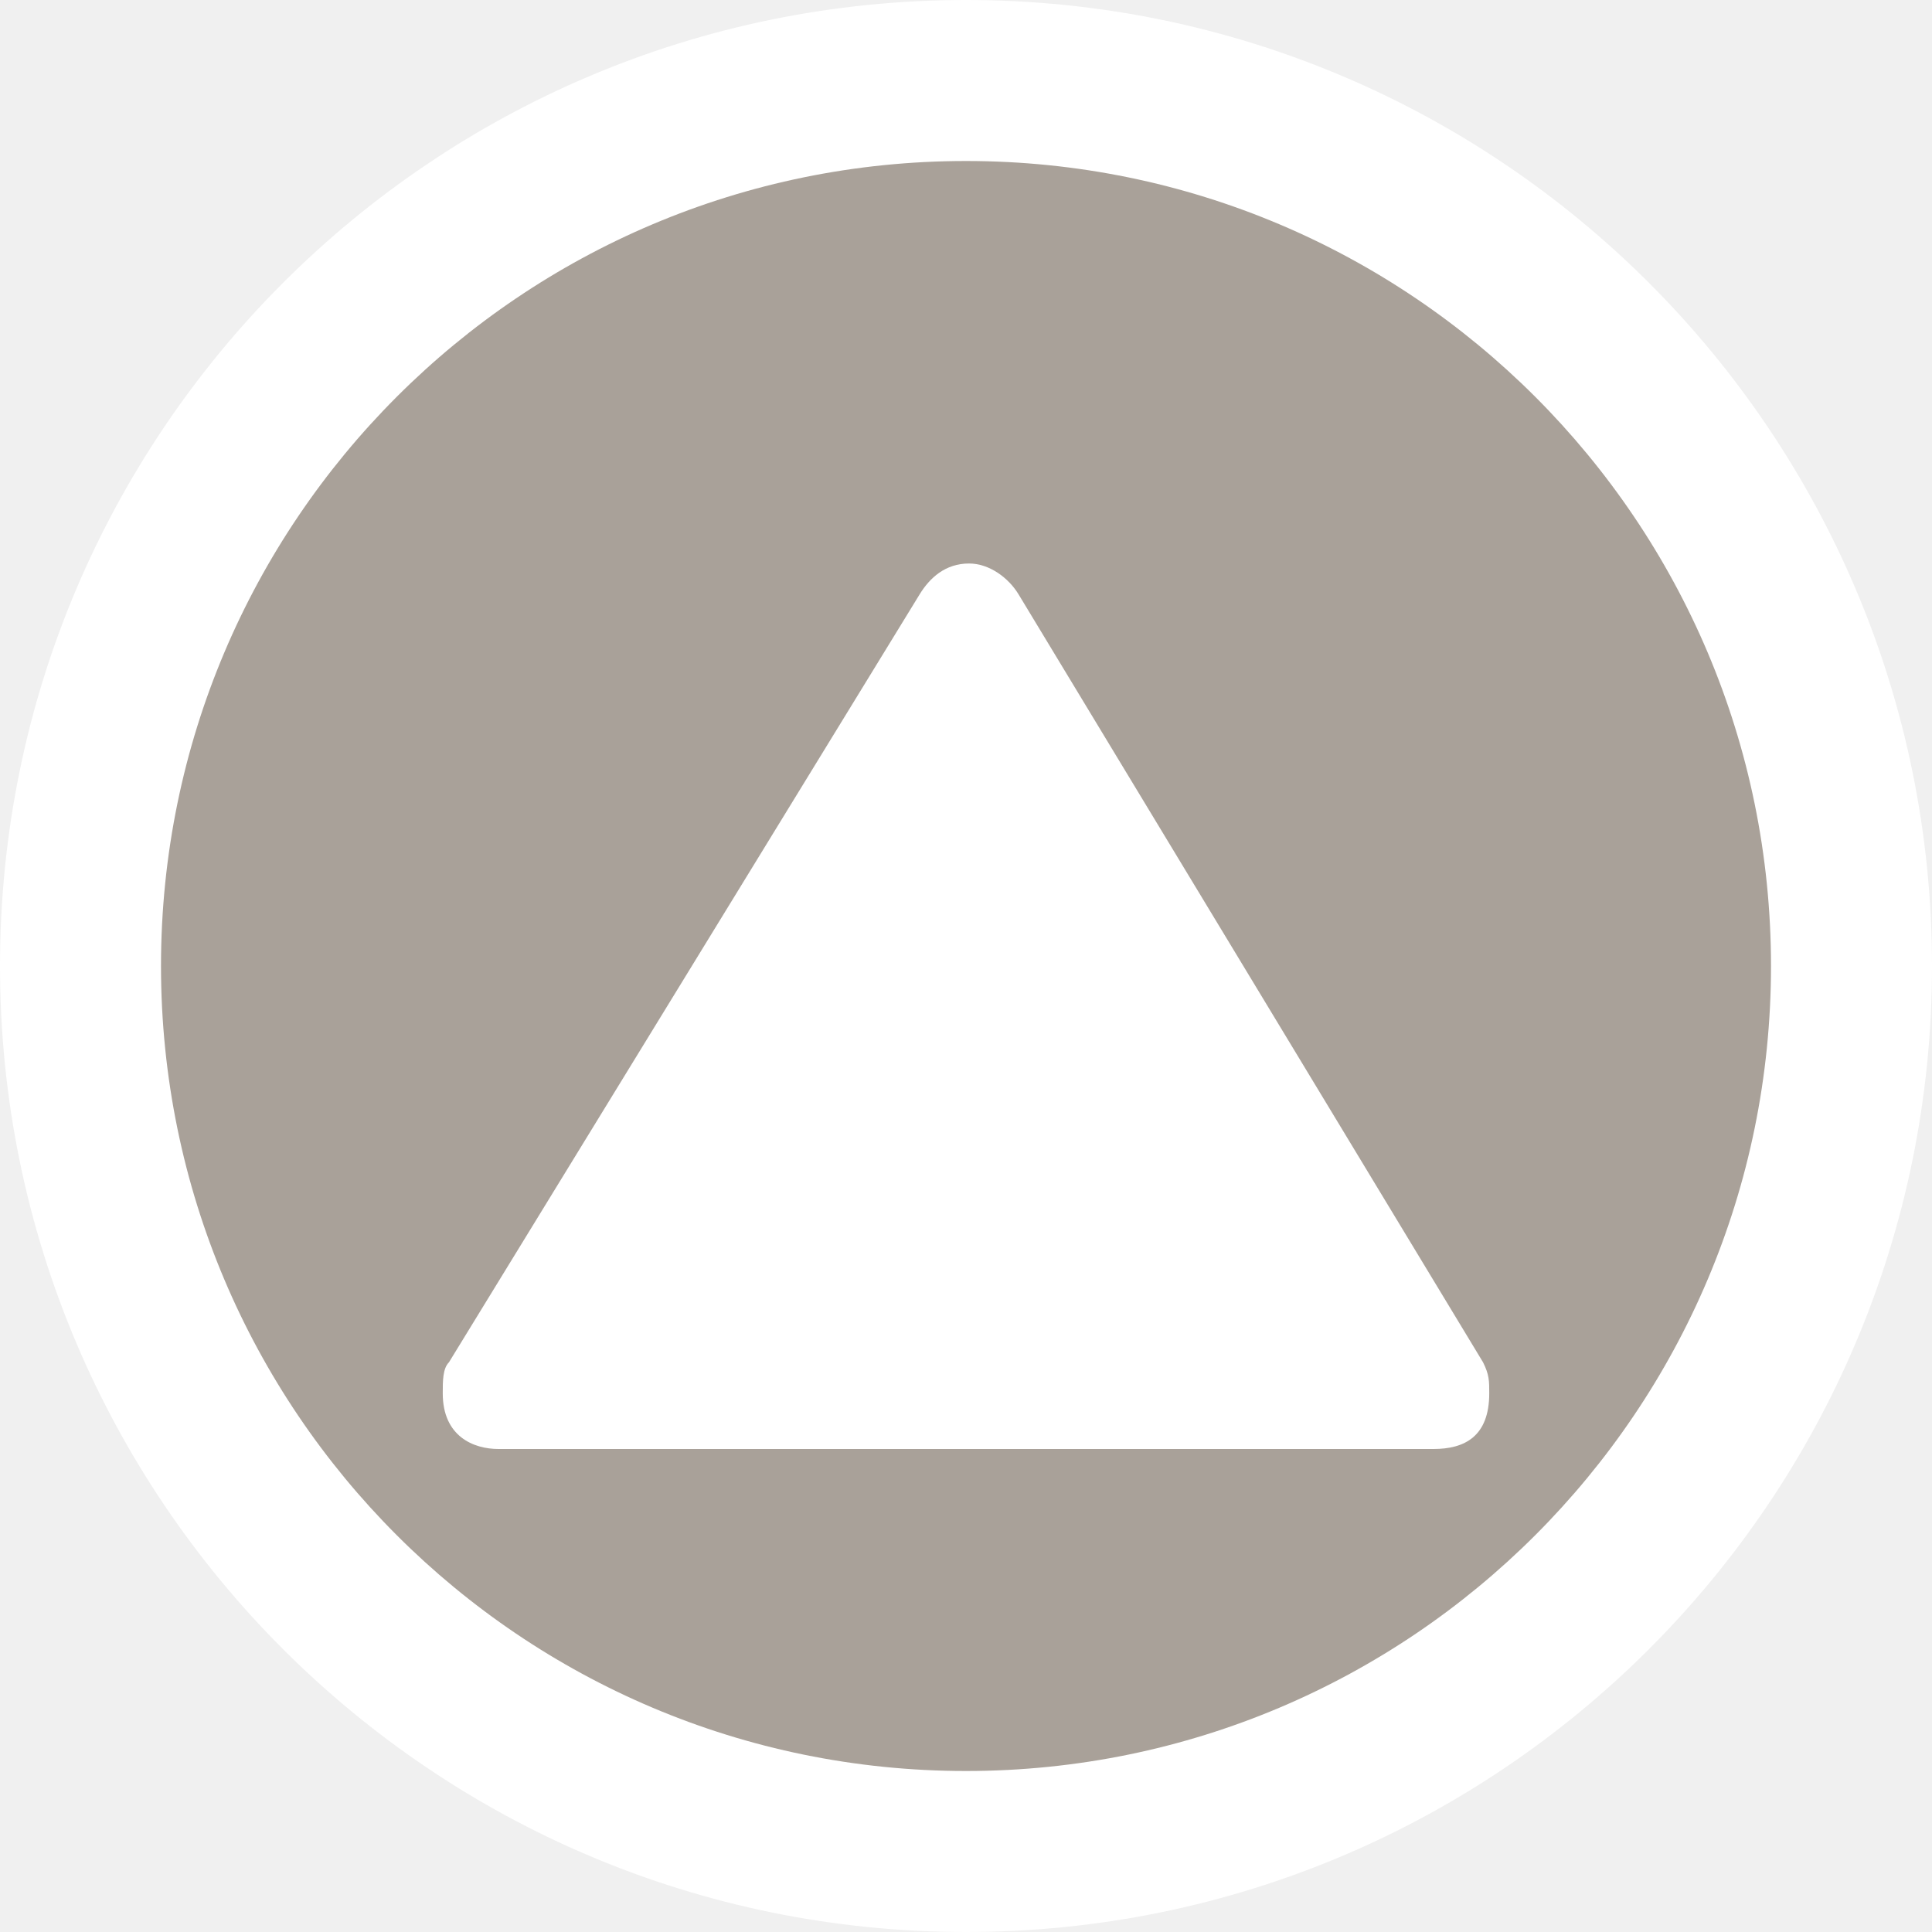
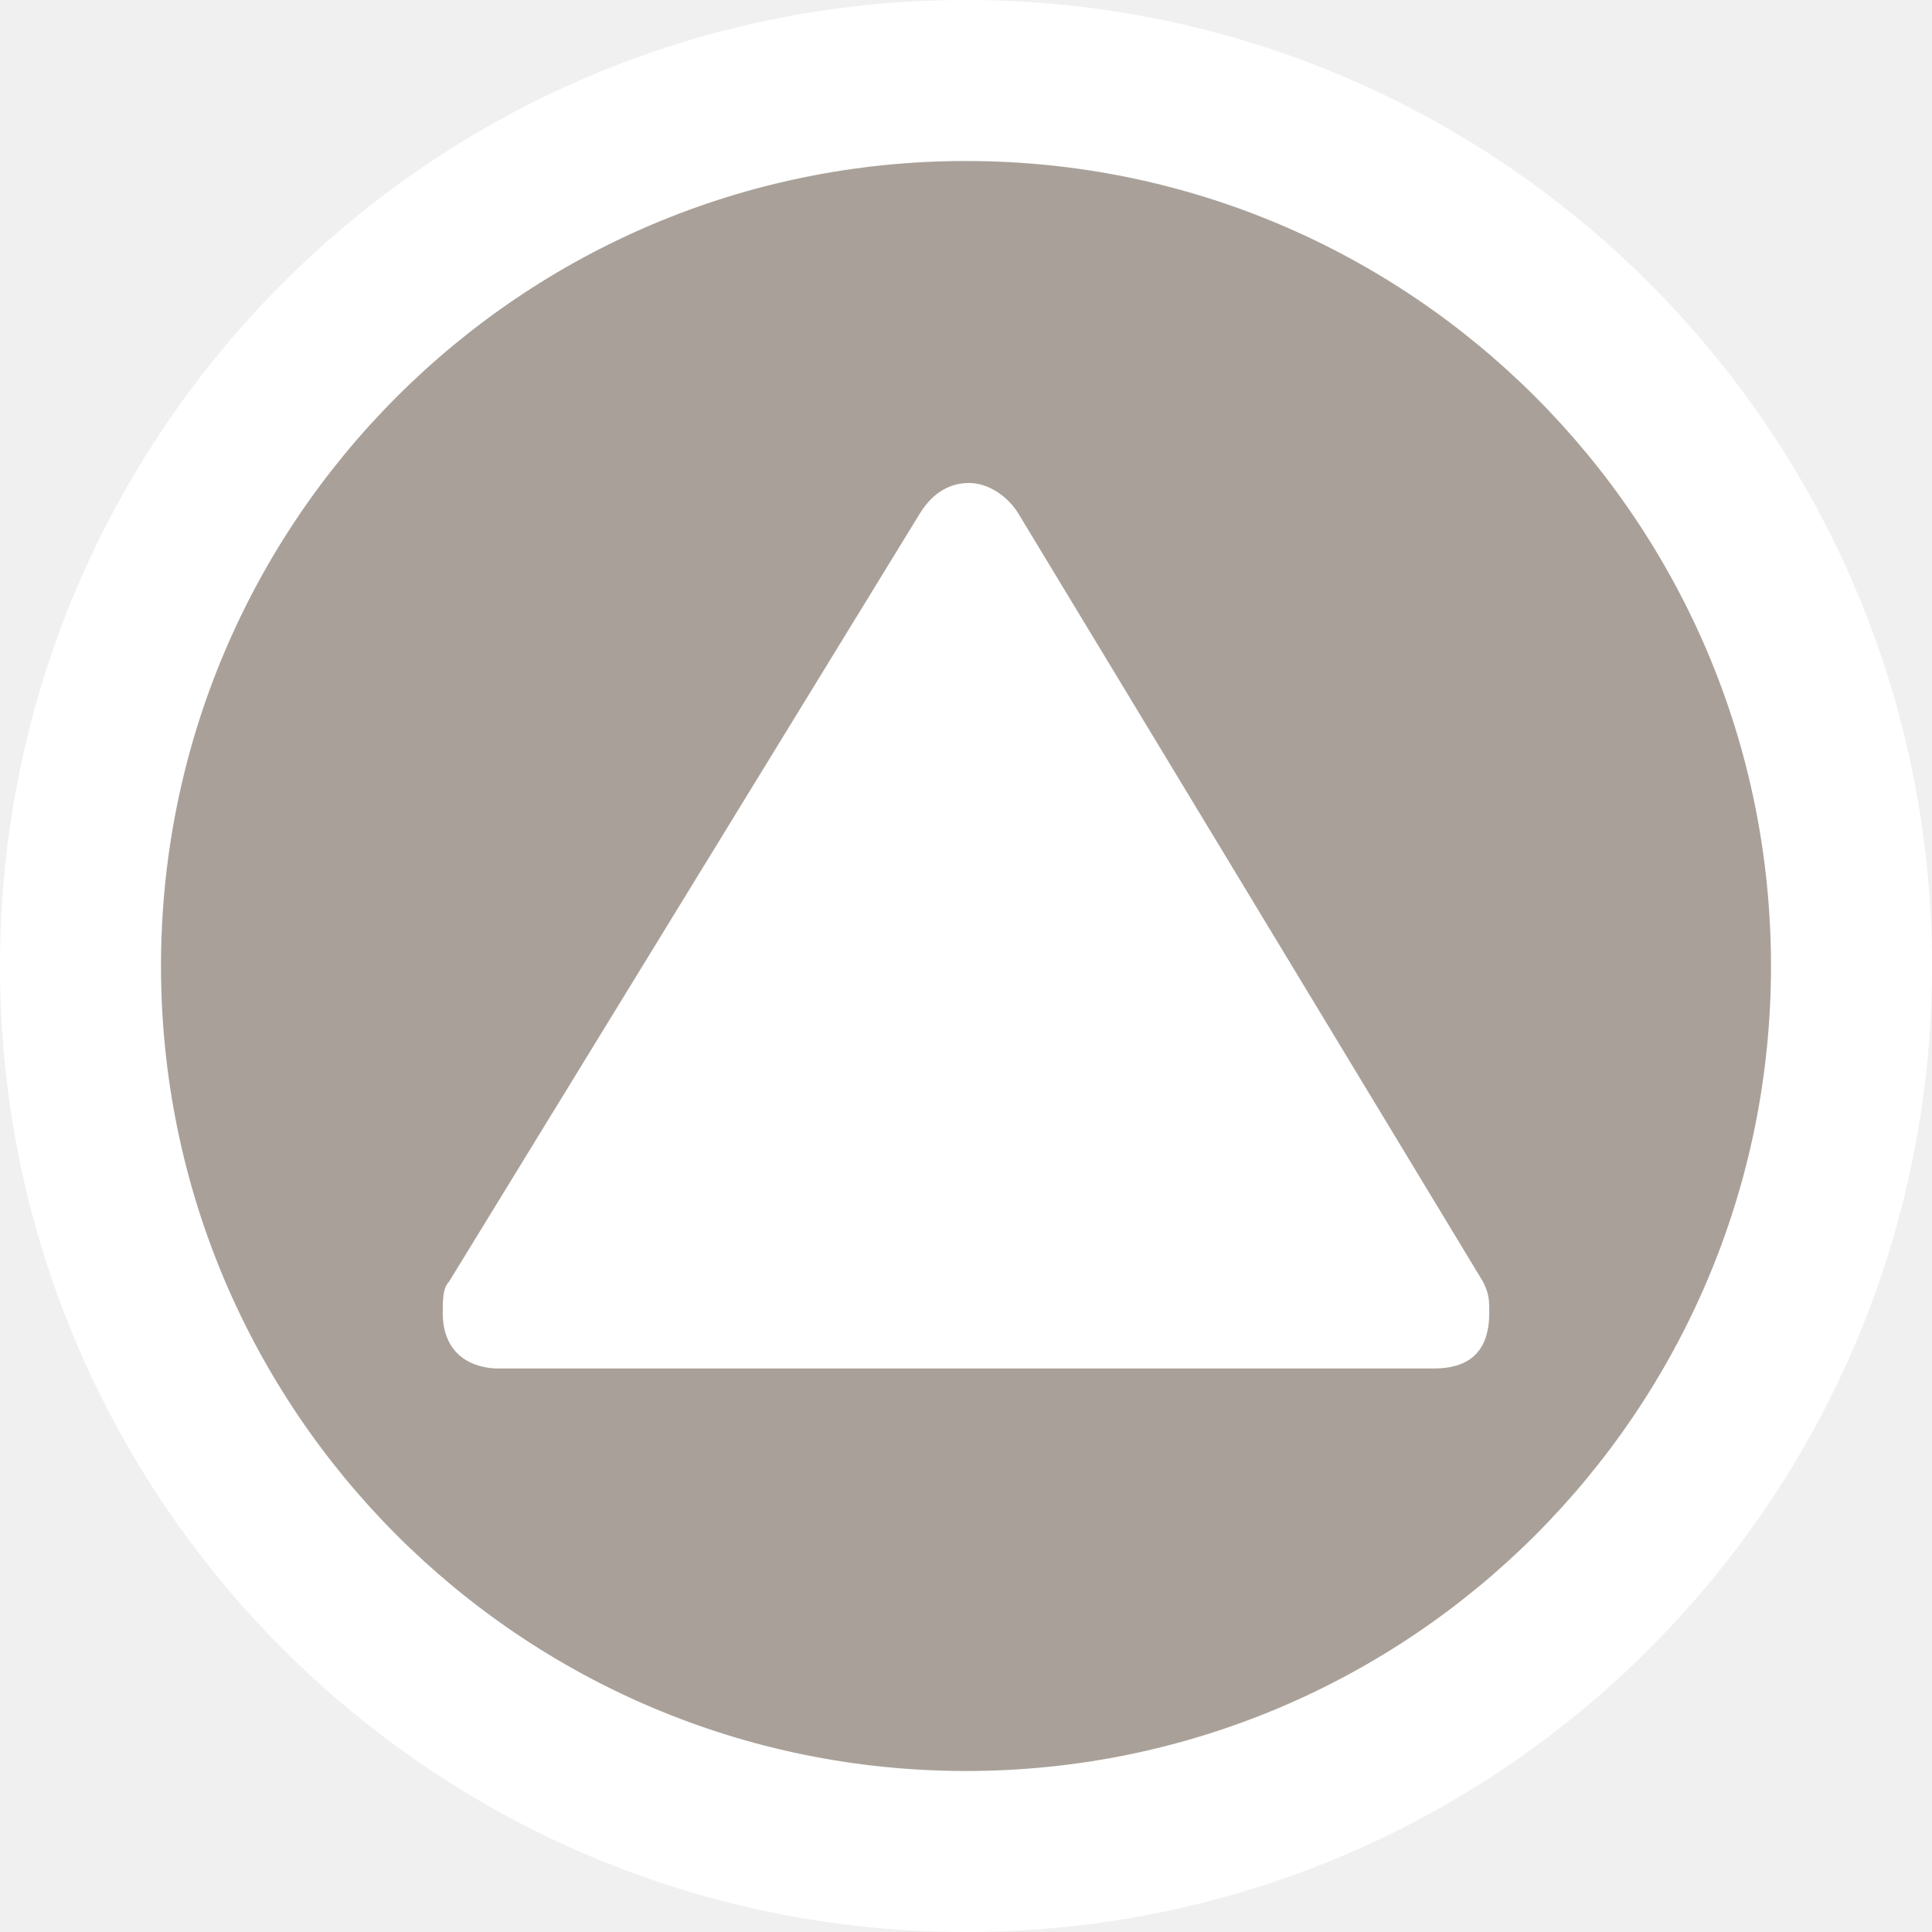
<svg xmlns="http://www.w3.org/2000/svg" id="svg2" width="24" height="24" viewBox="0 0 24 24" version="1.1">
  <defs id="defs12" />
  <ellipse id="ellipse4" ry="12" rx="12" cy="12" cx="12" style="fill:#ffffff;stroke:none;" />
  <ellipse id="ellipse6" ry="10" rx="10" cy="12" cx="12" style="fill:#a9a199;stroke:none;" />
-   <g id="g8" transform="translate(4.5,5)">
+   <g id="g8" transform="translate(4.5,4)">
    <defs id="defs6" />
    <path d="M 7.538,2 C 7.244,2 7.05,2.177 6.923,2.385 L 1.077,11.923 C 1,12 1,12.154 1,12.308 1,12.846 1.385,13 1.692,13 L 13.308,13 C 13.692,13 14,12.846 14,12.308 14,12.154 14,12.077 13.923,11.923 L 8.154,2.385 C 8.028,2.176 7.788,2 7.538,2 Z" id="path21090-9" style="fill:#ffffff;fill-opacity:1" />
  </g>
</svg>
